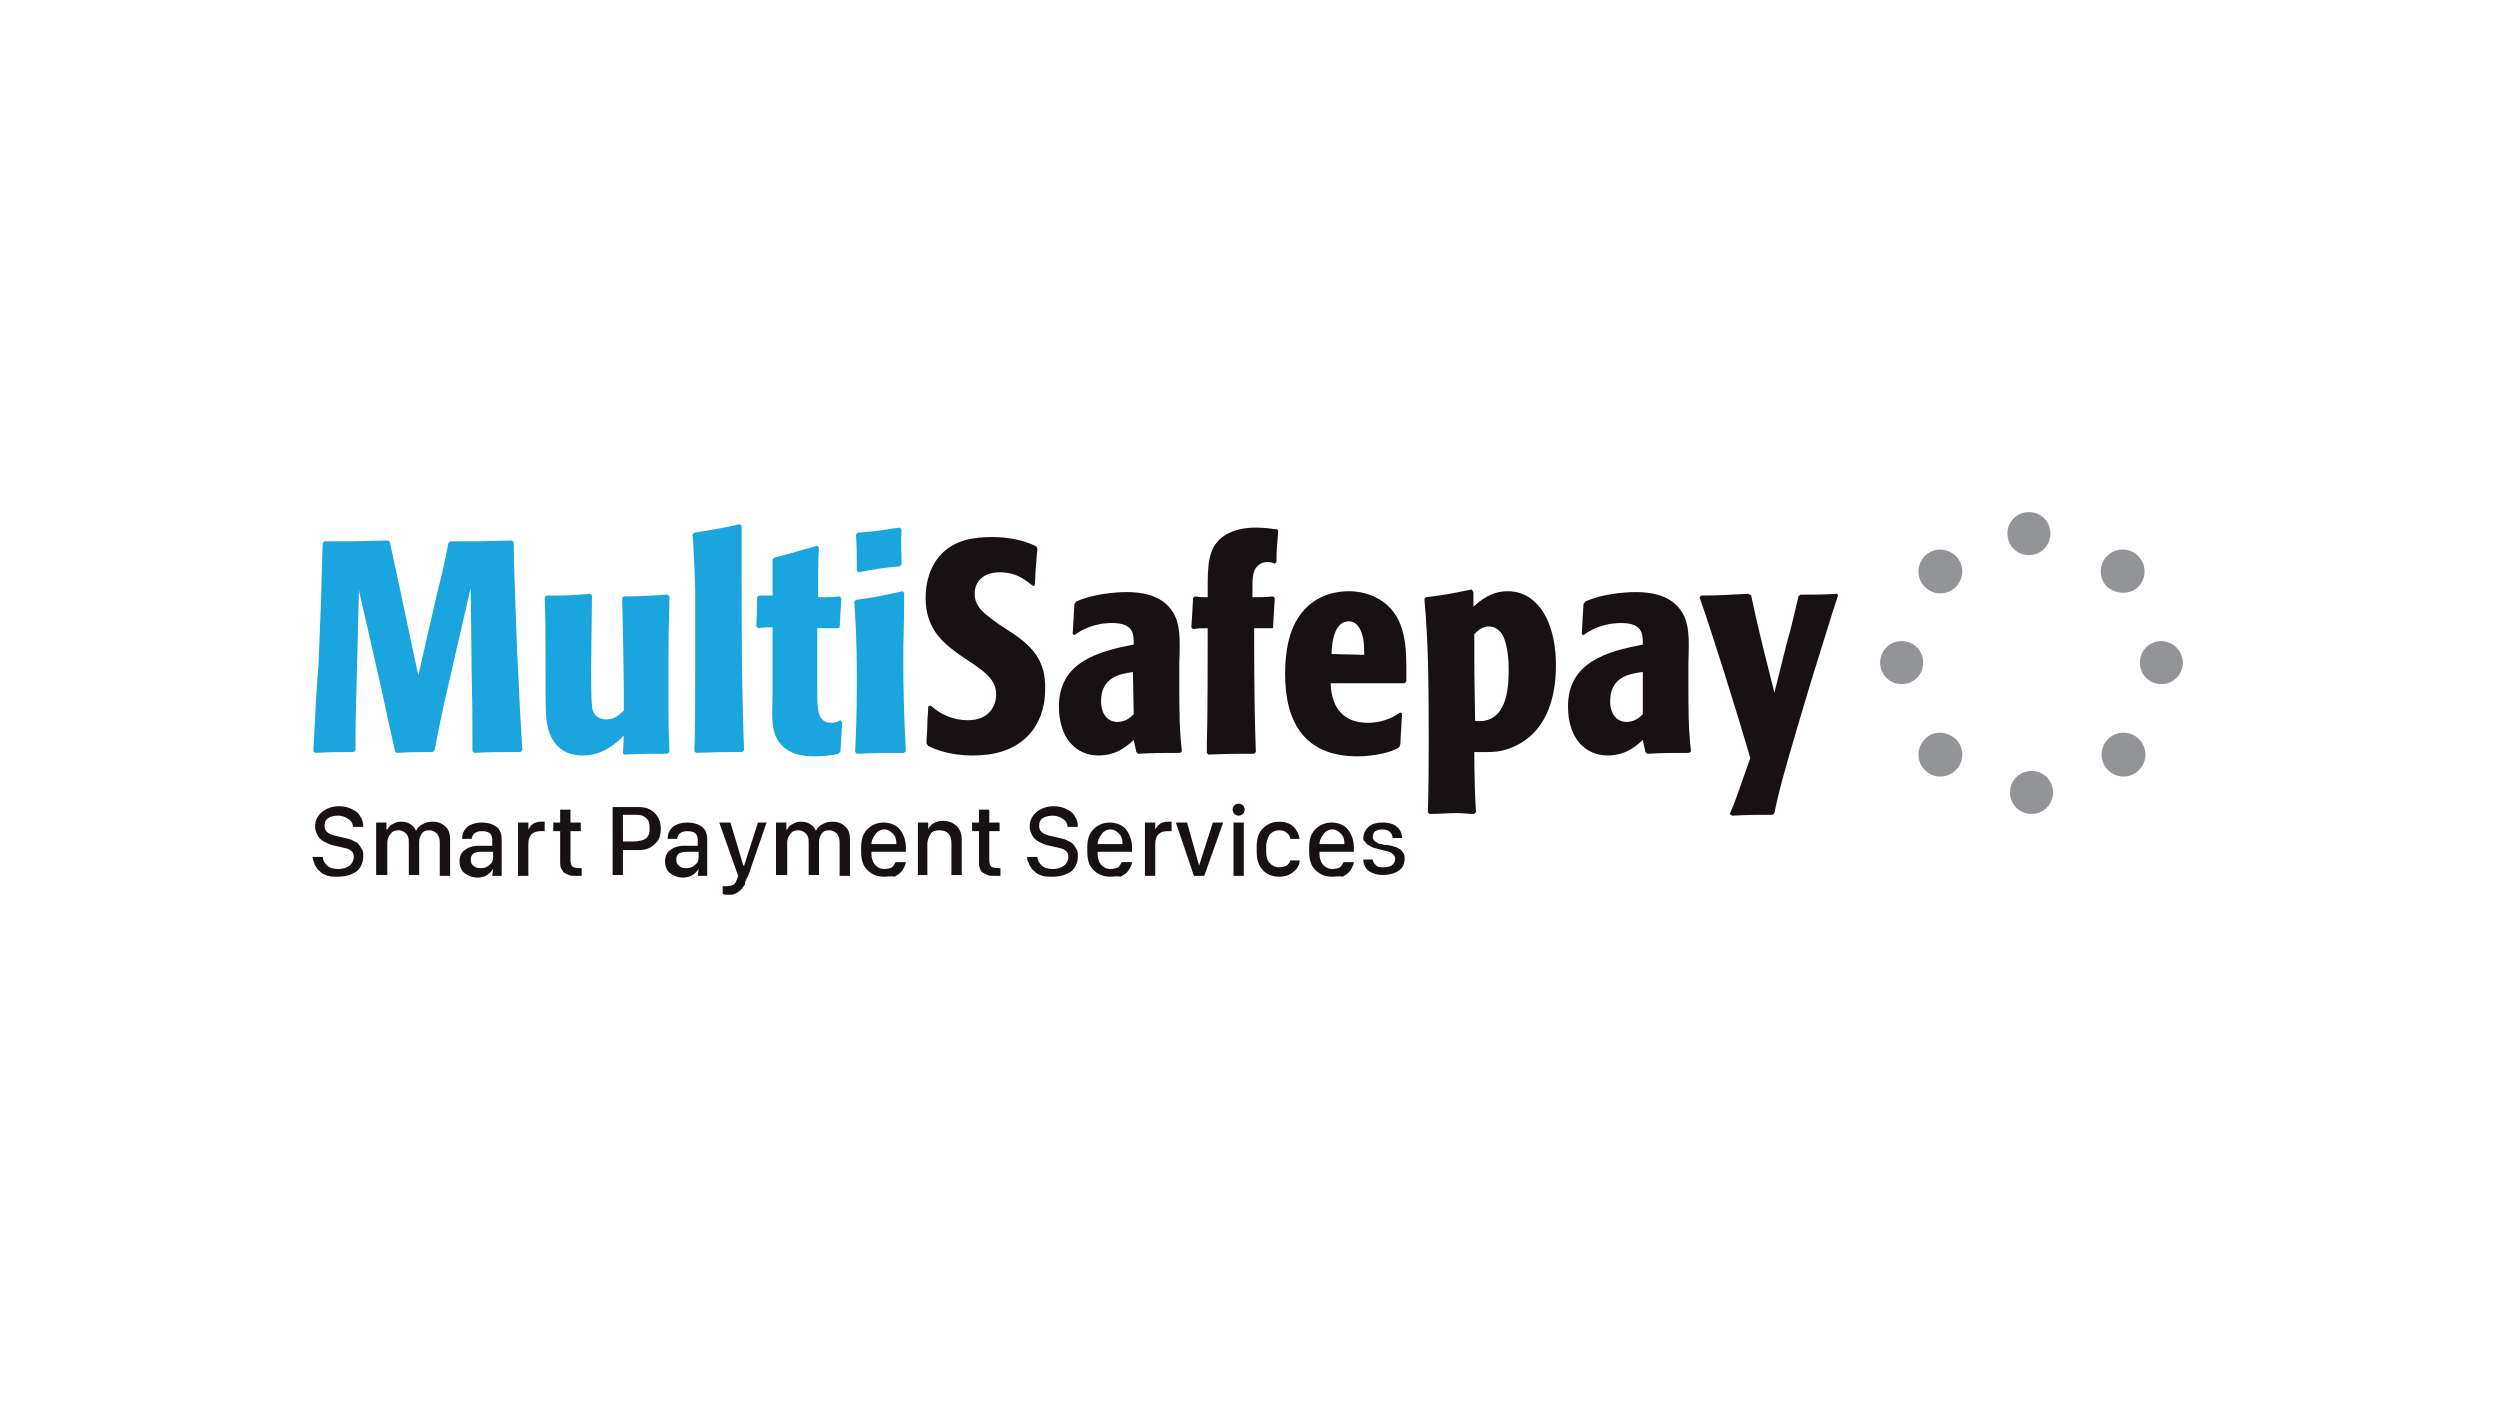
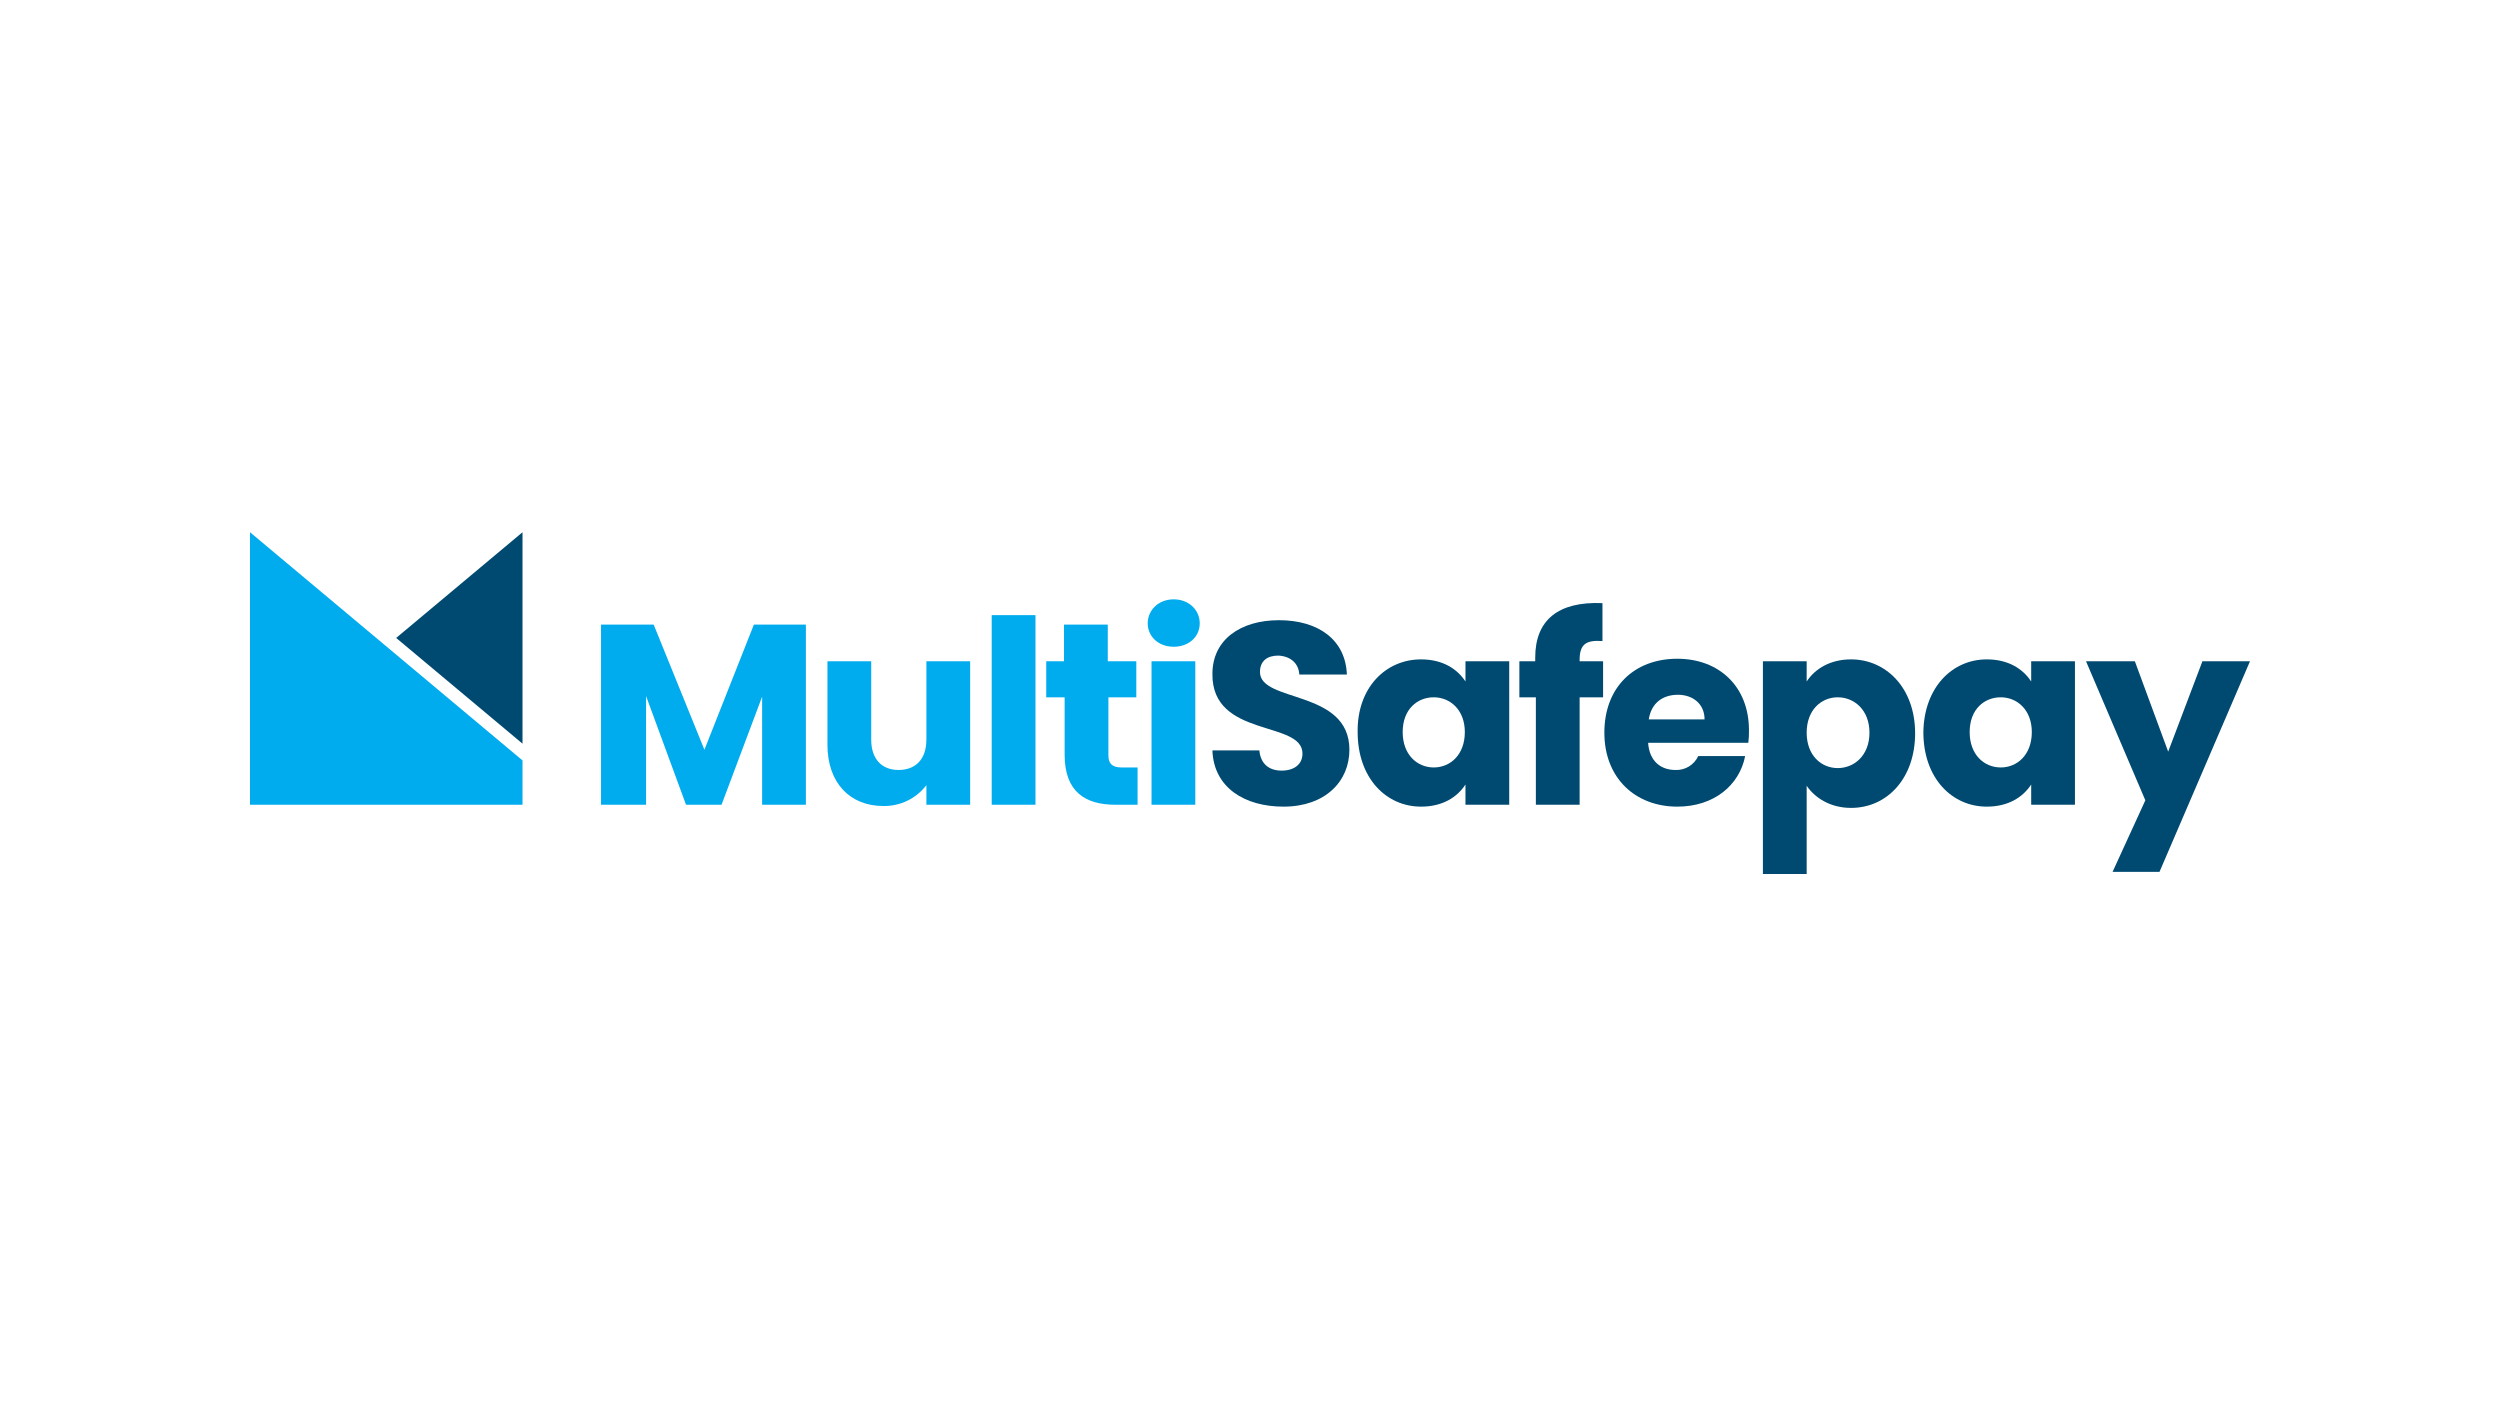
- <svg xmlns="http://www.w3.org/2000/svg" width="640" height="360">
-   <g fill="none" fill-rule="nonzero">
-     <path fill="#1AA5DE" d="m107.078 172.927 4.843-21.133c1.54-5.944 1.76-7.265 2.862-12.769l.44-.44c6.384 0 8.365 0 15.85-.22l.44.44c0 6.384.22 7.925.44 16.29l.441 11.889c.66 14.309.88 17.611 1.32 25.096l-.44.44c-5.723 0-7.484 0-11.887.22l-.44-.44c0-9.466 0-10.787-.22-21.354l-.22-20.473-5.724 24.876c-1.982 8.365-2.642 12.328-3.523 16.73l-.44.441c-3.963 0-5.283 0-9.246.22l-.44-.44a956.776 956.776 0 0 1-3.523-16.07l-5.723-25.097-.44 17.612c-.44 15.85-.44 17.611-.44 23.335l-.441.44c-4.183 0-5.504 0-9.907.22l-.44-.44c.66-12.548.66-13.869 1.321-22.234l.66-16.731c.22-7.265.22-10.787.44-14.31l.441-.44c6.824 0 8.806 0 16.29-.22l.44.44c.881 3.963.881 4.183 2.643 12.328l4.623 21.794zm52.614 15.41c-2.202 2.202-5.504 5.064-10.567 5.064-8.145 0-9.026-7.485-9.246-9.246-.22-2.202-.22-4.843-.22-9.246v-3.963c0-11.007 0-12.768-.22-18.052l.44-.44c4.843 0 5.944 0 11.227-.44l.44.44c0 2.642-.22 15.63-.22 18.712 0 1.761 0 8.146.22 9.466 0 .881.44 3.523 3.743 3.523 2.201 0 3.302-1.321 4.403-2.202v-6.164c0-1.54-.22-16.51-.44-22.674l.44-.44c5.063 0 6.384-.22 11.227-.441l.44.44c0 4.843-.22 7.485-.22 14.75v15.85c0 4.183.22 7.045.22 9.246l-.44.44c-5.503 0-6.384 0-11.007.22l-.44-.22.22-4.623zm30.38 4.183c-5.064 0-6.385 0-11.888.22l-.44-.44c.22-4.843.22-9.906.22-20.693v-20.914c-.22-7.705-.44-10.127-.66-13.869l.44-.44c5.063-.88 7.044-1.101 11.667-2.202l.44.44v13.65c0 2.421 0 19.592.22 29.719.22 6.824.22 10.567.44 14.089l-.44.44zm24.435-31.7h-5.283V177.33c0 3.963 0 7.705 3.522 7.705 1.321 0 1.982-.44 2.422-.66l.44.44c-.22 3.302-.22 3.963-.44 7.485l-.44.66c-1.762.44-3.963.66-6.164.66-1.762 0-6.385 0-9.026-3.521-1.982-2.642-1.982-5.944-1.761-11.448V160.6c-1.321 0-2.202 0-3.743.22l-.44-.44c.22-3.522.22-3.522.22-7.485l.44-.44h3.523v-9.246l.44-.44c5.063-1.321 6.384-1.761 11.007-3.082l.44.44c-.22 3.302-.22 4.183-.22 12.768 2.642 0 3.302 0 5.504-.22l.44.44c-.22 3.523-.22 3.963-.44 7.485l-.44.22zm16.951 31.92c-4.843 0-6.824 0-12.107.22l-.44-.44c.22-4.843.44-9.686.44-18.272 0-12.108-.44-16.29-.66-20.253l.44-.44c5.283-.66 6.824-1.1 11.887-2.202l.44.44v3.083c0 4.623-.22 9.026-.22 13.649 0 7.925.22 15.85.66 23.775l-.44.44zm-1.1-47.77c-4.623.44-5.944.66-10.567 1.54l-.44-.44c0-3.963 0-5.063-.22-9.246l.44-.44c5.283-.44 6.164-.66 10.787-1.321l.44.44c-.22 4.403 0 5.504 0 9.026l-.44.44z" />
-     <path fill="#171113" d="M264.48 150.033c-1.981-1.54-4.182-3.522-8.585-3.522-3.963 0-6.384 2.201-6.384 5.503 0 2.422 1.32 4.183 3.742 5.944.66.66 4.843 3.523 5.724 3.963 4.843 3.302 8.805 6.824 8.585 14.53 0 5.063-1.76 9.025-3.962 11.447-3.963 4.403-9.466 5.503-14.53 5.503-3.082 0-7.485-.44-11.447-2.421l-.44-.66c0-1.542.22-3.303.22-5.064 0-1.54.22-2.862.22-4.403l.66-.22c2.642 2.422 5.944 3.742 9.466 3.742 5.724 0 7.265-3.962 7.265-6.604 0-3.302-2.201-5.283-5.724-7.705l-3.302-2.201c-3.962-2.862-9.026-6.384-9.026-14.75 0-5.503 1.982-9.246 4.183-11.447 3.522-3.523 8.366-4.183 12.768-4.183 3.963 0 7.926.66 11.448 2.422l.22.66c-.22 1.541-.22 3.302-.44 4.843l-.22 4.403-.44.22zm25.757 39.406c-1.32 1.1-3.963 3.962-9.026 3.962-5.724 0-10.126-4.403-10.126-12.548 0-11.447 10.126-14.089 19.152-15.85 0-2.642 0-5.504-5.504-5.504-5.063 0-8.145 1.982-9.686 3.082l-.44-.22c.22-3.522.22-4.403.44-7.705l.44-.66c4.403-1.982 10.127-2.422 12.989-2.422 3.082 0 9.026.44 11.888 5.284 1.76 3.082 1.76 6.384 1.54 12.768v5.944c0 6.384 0 10.787.661 16.73l-.44.44c-5.064 0-6.164 0-10.787.221l-.44-.44-.66-3.082zm-.22-17.392c-3.302.44-8.145 1.321-8.145 7.485 0 3.302 1.76 5.284 4.182 5.284 2.202 0 3.523-1.321 4.183-1.982l-.22-10.787zM325.9 160.82h-4.843c0 18.052.22 25.096.44 31.7l-.44.441c-5.503 0-6.604 0-11.667.22l-.44-.44v-2.862c.22-5.283.22-22.234.22-29.059-1.762 0-2.202 0-3.743.22l-.44-.44c.22-2.862.22-3.963.44-7.485l.44-.44c1.541.22 1.761.22 3.302.22 0-5.944-.22-10.787 2.202-13.869 3.082-3.963 8.806-3.963 10.347-3.963 2.641 0 4.402.44 5.283.44l.22.441c-.22 3.302-.44 4.183-.44 7.925l-.44.44c-.44-.22-1.101-.44-1.762-.44-1.54 0-2.421.66-3.082 1.541-.88 1.321-.88 2.862-.88 7.485 2.421 0 3.082 0 5.283-.22l.44.44c-.22 3.302-.22 4.183-.44 7.485v.22zm14.75 14.09c.22 6.824 3.742 10.126 9.466 10.126 4.623 0 7.265-1.981 8.365-2.642l.44.22c-.22 3.302-.22 4.623-.44 7.925l-.22.66c-1.54 1.322-6.384 2.422-10.787 2.422-13.208 0-18.492-8.365-18.492-21.133 0-2.642.22-5.504.88-8.366 2.202-9.246 8.807-12.768 15.41-12.768 2.202 0 4.404.44 6.385 1.32 7.265 3.303 8.365 10.348 8.365 17.832v3.963l-.44.44H340.65zm8.585-7.265c0-1.321 0-2.422-.22-3.963-.44-2.422-1.54-4.623-3.742-4.623-1.1 0-4.183.44-4.403 8.365l8.365.22zm27.959-16.07v3.742c1.76-1.541 4.402-3.963 8.805-3.963 4.623 0 7.485 2.862 9.026 5.283 2.642 4.183 3.302 9.687 3.302 13.43 0 5.503-.88 17.17-11.447 21.353-3.302 1.32-5.284 1.1-9.466 1.1 0 5.504.22 12.549.44 15.41l-.44.441c-1.541 0-3.082-.22-4.403-.22-2.422 0-4.403.22-7.045.22l-.44-.44c.22-6.164.22-12.108.22-18.272 0-12.108 0-24.436-1.1-36.324l.44-.44c5.503-.66 7.044-1.1 11.667-1.981l.44.66zm.44 33.02H379.395c6.824-.66 6.824-9.686 6.824-13.428 0-1.981-.22-5.504-1.32-8.145-.22-.44-1.321-2.642-3.743-2.642-1.761 0-2.862 1.1-3.742 1.981 0 8.145 0 11.668.22 22.235zm42.928 4.844c-1.321 1.1-3.963 3.962-9.026 3.962-5.724 0-10.127-4.403-10.127-12.548 0-11.447 10.127-14.089 19.153-15.85 0-2.642 0-5.504-5.504-5.504-5.063 0-8.145 1.982-9.686 3.082l-.44-.22c.22-3.522.22-4.403.44-7.705l.44-.66c4.403-1.982 10.127-2.422 12.989-2.422 3.082 0 9.025.44 11.887 5.284 1.761 3.082 1.761 6.384 1.541 12.768v5.944c0 6.384 0 10.787.66 16.73l-.44.44c-5.063 0-6.164 0-10.787.221l-.44-.44-.66-3.082zm-.22-17.392c-3.303.44-8.146 1.321-8.146 7.485 0 3.302 1.761 5.284 4.183 5.284 2.201 0 3.522-1.321 4.183-1.982v-10.787h-.22zm22.454 36.324c1.982-4.403 2.642-7.044 5.284-14.31-3.523-12.107-9.687-31.7-12.989-41.166l.44-.44c5.504 0 6.605-.22 12.108-.44l.66.44c.881 3.962 1.102 5.283 3.083 13.428l2.862 11.448 3.082-12.328c1.54-5.504 1.54-5.944 3.082-12.328l.44-.44c4.183 0 5.283 0 9.466-.22l.22.44c-1.981 5.944-2.421 7.705-7.044 22.454l-3.743 12.548c-3.082 10.567-4.403 15.19-5.503 20.694l-.44.44c-5.064 0-5.944 0-10.347.22l-.66-.44z" />
-     <path fill="#929497" d="M519.405 131.1c-3.082 0-5.503 2.422-5.503 5.504 0 3.082 2.421 5.504 5.503 5.504 3.082 0 5.504-2.422 5.504-5.504 0-3.082-2.422-5.503-5.504-5.503m-26.637 11.227a5.58 5.58 0 0 0 0 7.925 5.58 5.58 0 0 0 7.925 0 5.58 5.58 0 0 0 0-7.925c-2.422-2.201-5.724-2.201-7.925 0m54.595 7.925a5.58 5.58 0 0 0 0-7.925 5.58 5.58 0 0 0-7.925 0 5.58 5.58 0 0 0 0 7.925c2.422 1.981 5.944 1.981 7.925 0m-60.539 13.87c-3.082 0-5.504 2.42-5.504 5.503 0 3.082 2.422 5.503 5.504 5.503 3.082 0 5.504-2.421 5.504-5.503 0-3.082-2.422-5.504-5.504-5.504m5.944 25.096a5.58 5.58 0 0 0 0 7.926 5.58 5.58 0 0 0 7.925 0 5.58 5.58 0 0 0 0-7.926c-2.422-2.2-5.944-2.2-7.925 0m27.298 8.146c-3.082 0-5.504 2.421-5.504 5.503 0 3.082 2.422 5.504 5.504 5.504 3.082 0 5.503-2.422 5.503-5.504 0-3.082-2.421-5.503-5.503-5.503m19.592-8.146a5.58 5.58 0 0 0 0 7.926 5.58 5.58 0 0 0 7.926 0 5.58 5.58 0 0 0 0-7.926 5.58 5.58 0 0 0-7.926 0m13.65-25.096c-3.083 0-5.504 2.422-5.504 5.504 0 3.082 2.421 5.503 5.503 5.503 3.082 0 5.504-2.421 5.504-5.503 0-2.862-2.422-5.504-5.504-5.504" />
-     <g fill="#171113">
-       <path d="M80 219.378h2.642c0 .881.44 1.541 1.1 2.202.66.66 1.762.88 2.862.88 1.101 0 1.982-.22 2.862-.88.66-.44 1.1-1.321 1.1-2.202 0-.66-.22-1.32-.66-1.54-.44-.44-1.1-.661-2.201-.881l-2.862-.66c-.66-.22-1.1-.44-1.54-.661-.441-.22-.881-.44-1.322-.88-.44-.44-.66-.881-.88-1.321-.22-.44-.44-1.101-.44-1.762 0-1.1.22-1.98.88-2.861.66-.881 1.32-1.321 2.201-1.762.881-.44 1.982-.66 3.082-.66 1.101 0 2.202.22 3.082.66.881.44 1.762.881 2.202 1.762.66.88.88 1.76.88 2.861h-2.641c0-.88-.44-1.54-1.101-1.98-.66-.441-1.541-.881-2.642-.881-1.1 0-1.981.22-2.641.66-.66.44-.881 1.1-.881 1.981 0 1.321.88 1.982 2.422 2.422l2.861.66c.66.22 1.101.22 1.541.44l1.321.661c.44.22.66.66.88.88.221.44.441.661.661 1.101.22.44.22.88.22 1.541 0 1.761-.66 3.082-1.76 3.963-1.322.88-2.863 1.32-4.844 1.32-.88 0-1.761 0-2.421-.22-.66-.22-1.321-.44-1.762-.88-.44-.44-.88-.66-1.1-1.1-.22-.441-.66-.881-.66-1.322-.22-.66-.441-1.1-.441-1.54zm16.29 4.844v-13.65h2.642v1.762h.22c.22-.44.66-1.1 1.321-1.321.66-.44 1.321-.66 2.202-.66 1.1 0 1.76.22 2.421.66.66.44 1.101.88 1.321 1.541h.22c.22-.66.66-1.1 1.541-1.541.66-.44 1.541-.66 2.642-.66 1.32 0 2.422.44 3.302 1.32.88.881 1.1 1.982 1.1 3.303v9.246h-2.64v-8.586c0-.88-.221-1.541-.661-2.201-.44-.44-1.101-.881-1.982-.881-.88 0-1.54.22-1.98.88-.441.661-.661 1.321-.661 2.202v8.365h-2.642v-8.365c0-1.1-.22-1.761-.66-2.201-.44-.44-1.101-.881-1.982-.881-.88 0-1.54.22-1.981.88-.44.44-.88 1.321-.88 2.202v8.365H96.29v.22zm29.94-1.762c-.44.66-.88 1.101-1.541 1.541-.66.44-1.541.66-2.422.66-1.32 0-2.421-.44-3.302-1.1-.88-.66-1.32-1.761-1.32-3.082 0-1.32.44-2.201 1.32-2.862.88-.66 1.982-1.1 3.523-1.1h3.522v-1.541c0-1.541-.88-2.202-2.642-2.202-1.54 0-2.421.66-2.642 1.981h-2.421c0-1.32.44-2.201 1.32-3.082.881-.66 2.202-1.1 3.743-1.1s2.862.44 3.743 1.1c.88.66 1.32 1.762 1.32 3.303v9.246h-2.421l.22-1.762zm-3.082-.22c.88 0 1.541-.22 2.201-.88.66-.44.881-1.101.881-1.982v-1.32h-3.082c-.88 0-1.541.22-1.981.44-.44.44-.66.88-.66 1.54 0 .661.22 1.322.66 1.542.66.66 1.32.66 1.981.66zm9.466 1.982v-13.65h2.642v1.762c.22-.22.22-.44.44-.66.22-.22.22-.44.66-.661.22-.22.661-.44.881-.44.44-.22.88-.22 1.321-.22h.88v2.421h-1.1c-1.981 0-3.082 1.1-3.082 3.302v8.146h-2.642zm10.787-13.65v-3.301h2.642v3.302h2.642v2.201h-2.642v7.485c0 .66.22 1.32.44 1.541.22.22.88.44 1.761.44h.66v1.982h-1.32c-.88 0-1.541 0-1.981-.22l-1.321-.661c-.22-.44-.44-.66-.66-1.1-.22-.441-.22-1.101-.22-1.762v-7.705h-1.762v-2.201h1.761zm13.429-3.962h6.604c1.761 0 3.082.44 4.183 1.541 1.1 1.1 1.541 2.422 1.541 3.963 0 1.76-.44 3.082-1.541 3.962-1.1 1.101-2.422 1.541-4.183 1.541h-3.962v6.384h-2.642v-17.39zm2.642 2.202v6.604h2.421c.66 0 1.321 0 1.982-.22.44 0 .88-.22 1.32-.44.44-.22.66-.661.88-1.101.221-.44.221-1.101.221-1.761 0-1.101-.22-1.982-.88-2.422-.66-.66-1.321-.88-2.422-.88h-3.522v.22zm19.372 13.648c-.44.66-.88 1.101-1.54 1.541-.661.44-1.542.66-2.422.66-1.321 0-2.422-.44-3.302-1.1-.881-.66-1.321-1.761-1.321-3.082 0-1.32.44-2.201 1.32-2.862.881-.66 1.982-1.1 3.523-1.1h3.522v-1.541c0-1.541-.88-2.202-2.642-2.202-1.54 0-2.421.66-2.641 1.981h-2.422c0-1.32.44-2.201 1.321-3.082.88-.66 2.201-1.1 3.742-1.1s2.862.44 3.743 1.1c.88.66 1.32 1.762 1.32 3.303v9.246h-2.42l.22-1.762zm-3.082-.22c.88 0 1.541-.22 2.202-.88.66-.44.88-1.101.88-1.982v-1.32h-3.082c-.88 0-1.54.22-1.981.44-.44.44-.66.88-.66 1.54 0 .661.22 1.322.66 1.542.66.66 1.1.66 1.981.66zm20.474-11.667c-3.082 9.026-4.623 13.428-4.623 13.428l-.44.881c-.22.44-.441.88-.441 1.32 0 .441-.44.661-.66 1.102-.22.44-.66.66-.881.88-.22.22-.66.44-1.1.66-.441.22-1.101.22-1.542.22-.44 0-1.1 0-1.54-.22v-1.98h1.1c.88 0 1.32-.22 1.761-.441.44-.44.66-.88.88-1.541l.22-.66-4.842-13.65h2.862l3.302 11.008h.22l3.522-11.007h2.202zm2.421 13.649v-13.65h2.642v1.762h.22c.22-.44.66-1.1 1.32-1.321.661-.44 1.322-.66 2.202-.66 1.101 0 1.761.22 2.422.66.66.44 1.1.88 1.32 1.541h.22c.221-.66.661-1.1 1.542-1.541.66-.44 1.54-.66 2.642-.66 1.32 0 2.421.44 3.302 1.32.88.881 1.1 1.982 1.1 3.303v9.246h-2.641v-8.586c0-.88-.22-1.541-.66-2.201-.441-.44-1.101-.881-1.982-.881-.88 0-1.541.22-1.981.88-.44.661-.66 1.321-.66 2.202v8.365h-2.642v-8.365c0-1.1-.22-1.761-.66-2.201-.441-.44-1.102-.881-1.982-.881-.88 0-1.541.22-1.981.88-.44.44-.881 1.321-.881 2.202v8.365h-2.862v.22zm27.738.22c-1.981 0-3.302-.66-4.403-1.761-1.1-1.101-1.54-2.642-1.54-4.623v-1.101c0-1.981.44-3.522 1.54-4.623 1.101-1.1 2.422-1.761 4.183-1.761 1.761 0 3.302.66 4.183 1.76.88 1.102 1.54 2.643 1.54 4.624v1.1h-8.805v.44c0 1.102.22 1.982.88 2.863.661.66 1.321 1.1 2.422 1.1.88 0 1.541-.22 1.981-.44.44-.44.66-.88.881-1.32h2.642c0 .44-.22.88-.44 1.32-.22.44-.44.88-.881 1.321-.44.44-.88.66-1.541 1.1-1.1-.22-1.761 0-2.642 0zm-3.302-8.366h6.384c0-1.1-.22-1.981-.88-2.641-.66-.66-1.321-1.101-2.202-1.101-.88 0-1.761.44-2.201 1.1-.44.661-1.101 1.542-1.101 2.642zm11.888 8.146v-13.65h2.641v1.762c.22-.66.66-1.1 1.321-1.541.66-.44 1.541-.66 2.422-.66 1.32 0 2.642.44 3.522 1.32.88.88 1.321 1.982 1.321 3.523V224h-2.642v-8.145c0-2.201-1.1-3.302-3.082-3.302-1.1 0-1.76.22-2.201.88-.44.661-.88 1.542-.88 2.642v7.925h-2.422v.22zm15.63-13.65v-3.301h2.642v3.302h2.641v2.201h-2.641v7.485c0 .66.22 1.32.44 1.541.22.22.88.44 1.761.44h.66v1.982h-1.32c-.881 0-1.541 0-1.982-.22l-1.32-.661c-.44-.22-.44-.66-.661-1.1-.22-.441-.22-1.101-.22-1.762v-7.705h-1.761v-2.201h1.76zm12.328 8.806h2.642c0 .881.44 1.541 1.1 2.202.66.66 1.761.88 2.862.88 1.1 0 1.981-.22 2.862-.88.66-.44 1.1-1.321 1.1-2.202 0-.66-.22-1.32-.66-1.54-.44-.44-1.1-.661-2.201-.881l-2.862-.66c-.66-.22-1.1-.44-1.54-.661-.441-.22-.882-.44-1.322-.88-.44-.44-.66-.881-.88-1.321-.22-.44-.44-1.101-.44-1.762 0-1.1.22-1.98.88-2.861.66-.881 1.32-1.321 2.201-1.762.88-.44 1.982-.66 3.082-.66 1.101 0 2.202.22 3.082.66.88.44 1.761.881 2.202 1.762.66.88.88 1.76.88 2.861h-2.641c0-.88-.44-1.54-1.101-1.98-.66-.441-1.541-.881-2.642-.881-1.1 0-1.981.22-2.642.66-.66.44-.88 1.1-.88 1.981 0 1.321.88 1.982 2.421 2.422l2.862.66c.66.22 1.101.22 1.541.44l1.321.661c.44.22.66.66.88.88.22.44.441.661.661 1.101.22.44.22.88.22 1.541 0 1.761-.66 3.082-1.76 3.963-1.322.88-2.863 1.32-4.844 1.32-.88 0-1.761 0-2.422-.22-.66-.22-1.32-.44-1.76-.88-.44-.44-.881-.66-1.101-1.1-.22-.441-.66-.881-.66-1.322-.441-.66-.441-1.1-.441-1.54zm21.354 5.064c-1.981 0-3.302-.66-4.403-1.761-1.1-1.101-1.541-2.642-1.541-4.623v-1.101c0-1.981.44-3.522 1.54-4.623 1.102-1.1 2.423-1.761 4.184-1.761 1.76 0 3.302.66 4.182 1.76.88 1.102 1.541 2.643 1.541 4.624v1.1h-8.805v.44c0 1.102.22 1.982.88 2.863.66.66 1.321 1.1 2.422 1.1.88 0 1.54-.22 1.981-.44.44-.44.66-.88.88-1.32h2.642c0 .44-.22.88-.44 1.32-.22.44-.44.88-.88 1.321-.44.44-.881.66-1.541 1.1-1.101-.22-1.762 0-2.642 0zm-3.302-8.366h6.384c0-1.1-.22-1.981-.88-2.641-.661-.66-1.322-1.101-2.202-1.101-.88 0-1.761.44-2.202 1.1-.44.661-1.1 1.542-1.1 2.642zm12.108 8.146v-13.65h2.641v1.762c.22-.22.22-.44.44-.66.22-.22.22-.44.66-.661.221-.22.661-.44.882-.44.44-.22.88-.22 1.32-.22h.881v2.421h-1.1c-1.982 0-3.083 1.1-3.083 3.302v8.146H293.1zM305.647 224.222l-4.623-13.649h2.862l3.082 11.007 3.522-11.007h2.642l-4.844 13.649zM315.993 208.371c-.22-.22-.44-.66-.44-1.1 0-.44.22-.881.44-1.101.22-.22.66-.44 1.101-.44.44 0 .88.22 1.1.44.221.22.441.66.441 1.1 0 .44-.22.881-.44 1.101-.22.22-.66.44-1.1.44-.441 0-.881-.22-1.102-.44zm-.22 15.85v-13.648h2.642v13.649h-2.642zm5.944-6.163v-1.541c0-1.762.44-3.303 1.541-4.403 1.1-1.101 2.422-1.761 4.183-1.761 1.54 0 2.862.44 3.742 1.32.88.881 1.321 1.982 1.541 3.082h-2.421c0-.66-.44-1.1-.88-1.54-.441-.44-1.102-.661-1.982-.661-1.1 0-1.761.44-2.422 1.1-.44.881-.88 1.762-.88 3.083v1.32c0 1.101.22 2.202.88 2.862.66.66 1.321 1.101 2.422 1.101.88 0 1.54-.22 1.981-.44.44-.44.88-.88.88-1.321h2.422c0 1.1-.66 2.201-1.54 2.862-.881.88-2.202 1.32-3.743 1.32-1.761 0-3.302-.66-4.183-1.76-1.1-1.101-1.54-2.642-1.54-4.623zm19.373 6.384c-1.982 0-3.302-.66-4.403-1.761-1.1-1.101-1.541-2.642-1.541-4.623v-1.101c0-1.981.44-3.522 1.54-4.623 1.102-1.1 2.422-1.761 4.184-1.761 1.76 0 3.302.66 4.182 1.76.88 1.102 1.541 2.643 1.541 4.624v1.1h-8.805v.44c0 1.102.22 1.982.88 2.863.66.66 1.321 1.1 2.422 1.1.88 0 1.54-.22 1.981-.44.44-.44.66-.88.88-1.32h2.642c0 .44-.22.88-.44 1.32-.22.44-.44.88-.88 1.321-.44.44-.881.66-1.542 1.1-1.1-.22-1.76 0-2.641 0zm-3.302-8.366h6.384c0-1.1-.22-1.981-.88-2.641-.661-.66-1.322-1.101-2.202-1.101-.88 0-1.761.44-2.202 1.1-.44.661-1.1 1.542-1.1 2.642zm11.227-1.54c0-.661.22-1.322.44-1.762.22-.44.66-.88 1.1-1.32.441-.22 1.102-.661 1.542-.661.66-.22 1.32-.22 1.981-.22 1.541 0 2.862.44 3.522 1.1.881.66 1.321 1.762 1.321 2.862H356.5c0-.66-.22-1.1-.66-1.54-.441-.441-1.101-.661-1.982-.661-.88 0-1.32.22-1.761.44-.44.22-.66.88-.66 1.541 0 .22 0 .44.22.66.22.22.22.44.44.44.22.221.44.221.66.441.44.22.66.22.66.22.22 0 .441 0 .881.22h.44c.661 0 1.101.22 1.542.22.44.22.88.22 1.32.44.44.221.66.441 1.101.661.22.22.44.66.66.88.22.441.22.881.22 1.322 0 1.32-.44 2.421-1.54 3.082-.88.66-2.422 1.1-3.963 1.1-1.54 0-2.862-.44-3.742-1.1-.88-.66-1.321-1.761-1.321-2.862h2.421c0 .66.44 1.1.881 1.54.44.441 1.1.441 1.981.441.88 0 1.761-.22 2.202-.66.44-.44.66-.88.66-1.541 0-.66-.44-1.101-1.1-1.541-.44-.22-1.101-.44-2.202-.66-.66-.22-1.1-.22-1.541-.441-.44 0-.88-.22-1.32-.44-.441-.22-.661-.44-1.102-.66-.22-.22-.44-.661-.66-.881-.22.22-.22-.22-.22-.66z" />
+ <svg xmlns="http://www.w3.org/2000/svg" version="1.1" id="svg858" width="640" height="360">
+   <defs id="defs826">
+     <style id="style824">.cls-1{fill:#00abee}.cls-2{fill:#004a71}</style>
+   </defs>
+   <g id="Layer_2" data-name="Layer 2" transform="matrix(.59122 0 0 .59122 64 136.25)">
+     <g id="Layer_1-2" data-name="Layer 1">
+       <path class="cls-1" d="M152 40.006h22.793l21.97 54.185 21.42-54.185H240.7V118h-18.949V71.204L204.177 118h-15.378l-17.301-47.07V118H152Z" id="path828" />
+       <path class="cls-1" d="M311.826 118h-18.947v-8.484a22.918 22.918 0 0 1-18.675 9.03c-14.28 0-24.167-9.851-24.167-26.545V55.878h18.949v33.934c0 8.483 4.669 13.136 11.809 13.136 7.414 0 12.084-4.653 12.084-13.136V55.878h18.947z" id="path830" />
+       <path class="cls-1" d="M321.163 35.902h18.95V118h-18.95z" id="path832" />
+       <path class="cls-1" d="M352.469 71.5h-7.689V55.879h7.689V40.006h18.95V55.88h12.355v15.599h-12.083v25.177c0 3.557 1.649 5.2 5.768 5.2h6.867V118h-9.613c-12.907 0-21.969-5.473-21.969-21.62V71.5Z" id="path834" />
+       <path class="cls-1" d="M388.717 39.46c0-5.748 4.67-10.4 11.262-10.4 6.588 0 11.258 4.652 11.258 10.4 0 5.746-4.67 10.125-11.258 10.125-6.868 0-11.262-4.653-11.262-10.126zm1.649 16.419h18.95V118h-18.95z" id="path836" />
+       <path class="cls-2" d="M447.486 118.822c-16.75 0-30.206-8.21-30.757-24.356h20.322c.549 6.02 4.395 8.757 9.61 8.757 5.495 0 9.065-2.736 9.065-7.389 0-14.504-39.27-6.568-38.997-34.481 0-14.778 12.082-23.261 28.835-23.261 17.026 0 28.836 8.483 29.385 23.535h-20.596c-.276-4.926-3.846-7.937-9.064-8.21-4.668 0-7.965 2.19-7.965 7.115 0 13.41 38.722 7.389 38.722 33.66 0 13.684-10.435 24.63-28.56 24.63z" id="path838" />
+       <path class="cls-2" d="M507.079 55.058c9.337 0 15.652 4.105 19.222 9.579v-8.758h18.948v62.122H526.3v-8.757c-3.57 5.473-9.885 9.578-19.222 9.578-15.105 0-27.463-12.315-27.463-32.292-.273-19.157 12.083-31.472 27.463-31.472zm5.491 16.42c-7.14 0-13.456 5.2-13.456 15.052s6.316 15.325 13.456 15.325 13.456-5.473 13.456-15.325c0-9.578-6.316-15.052-13.456-15.052z" id="path840" />
+       <path class="cls-2" d="M556.507 71.5h-6.864V55.879h6.864v-1.642c0-16.146 9.889-24.356 29.112-23.535v16.42c-7.416-.548-9.886 1.642-9.886 8.21v.547h10.158v15.599h-10.158V118h-18.95V71.5Z" id="path842" />
+       <path class="cls-2" d="M618.021 118.821c-18.122 0-31.578-12.315-31.578-32.019 0-19.703 12.907-32.018 31.578-32.018 18.126 0 31.033 12.041 31.033 30.924a38.253 38.253 0 0 1-.275 5.473H605.39c.549 8.21 5.767 11.768 11.807 11.768a10.398 10.398 0 0 0 9.889-6.02h20.32c-2.47 12.587-13.456 21.892-29.385 21.892Zm-12.355-37.765h24.165c0-6.842-5.218-10.673-11.534-10.673-6.591 0-11.534 3.558-12.631 10.673z" id="path844" />
+       <path class="cls-2" d="M693.267 55.058c15.104 0 27.736 12.315 27.736 32.019 0 19.43-12.083 32.292-27.736 32.292-9.061 0-15.653-4.379-19.223-9.578V148h-18.95V55.88h18.95v8.757c3.57-5.474 10.162-9.579 19.223-9.579zm-5.767 16.42c-7.14 0-13.456 5.474-13.456 15.325 0 9.852 6.316 15.325 13.456 15.325s13.731-5.473 13.731-15.325c0-9.851-6.591-15.325-13.731-15.325z" id="path846" />
+       <path class="cls-2" d="M752.036 55.058c9.337 0 15.653 4.105 19.223 9.579v-8.758h18.947v62.122h-18.947v-8.757c-3.57 5.473-9.886 9.578-19.223 9.578-15.105 0-27.463-12.315-27.463-32.292.276-19.157 12.358-31.472 27.463-31.472zm6.04 16.42c-7.14 0-13.456 5.2-13.456 15.052 0 9.851 6.316 15.325 13.456 15.325S771.53 96.38 771.53 86.53c0-9.578-6.315-15.052-13.455-15.052z" id="path848" />
+       <path class="cls-2" d="M845.404 55.878H866l-39.183 91.182H806.5l14.19-30.976L795 55.875h21.147l14.429 39.136z" id="path850" />
+       <path class="cls-1" d="M118 98.813 0 0v118h118z" id="path852" />
+       <path class="cls-2" d="M118 0 63.29 45.775 118 91.551Z" id="path854" />
    </g>
  </g>
</svg>
